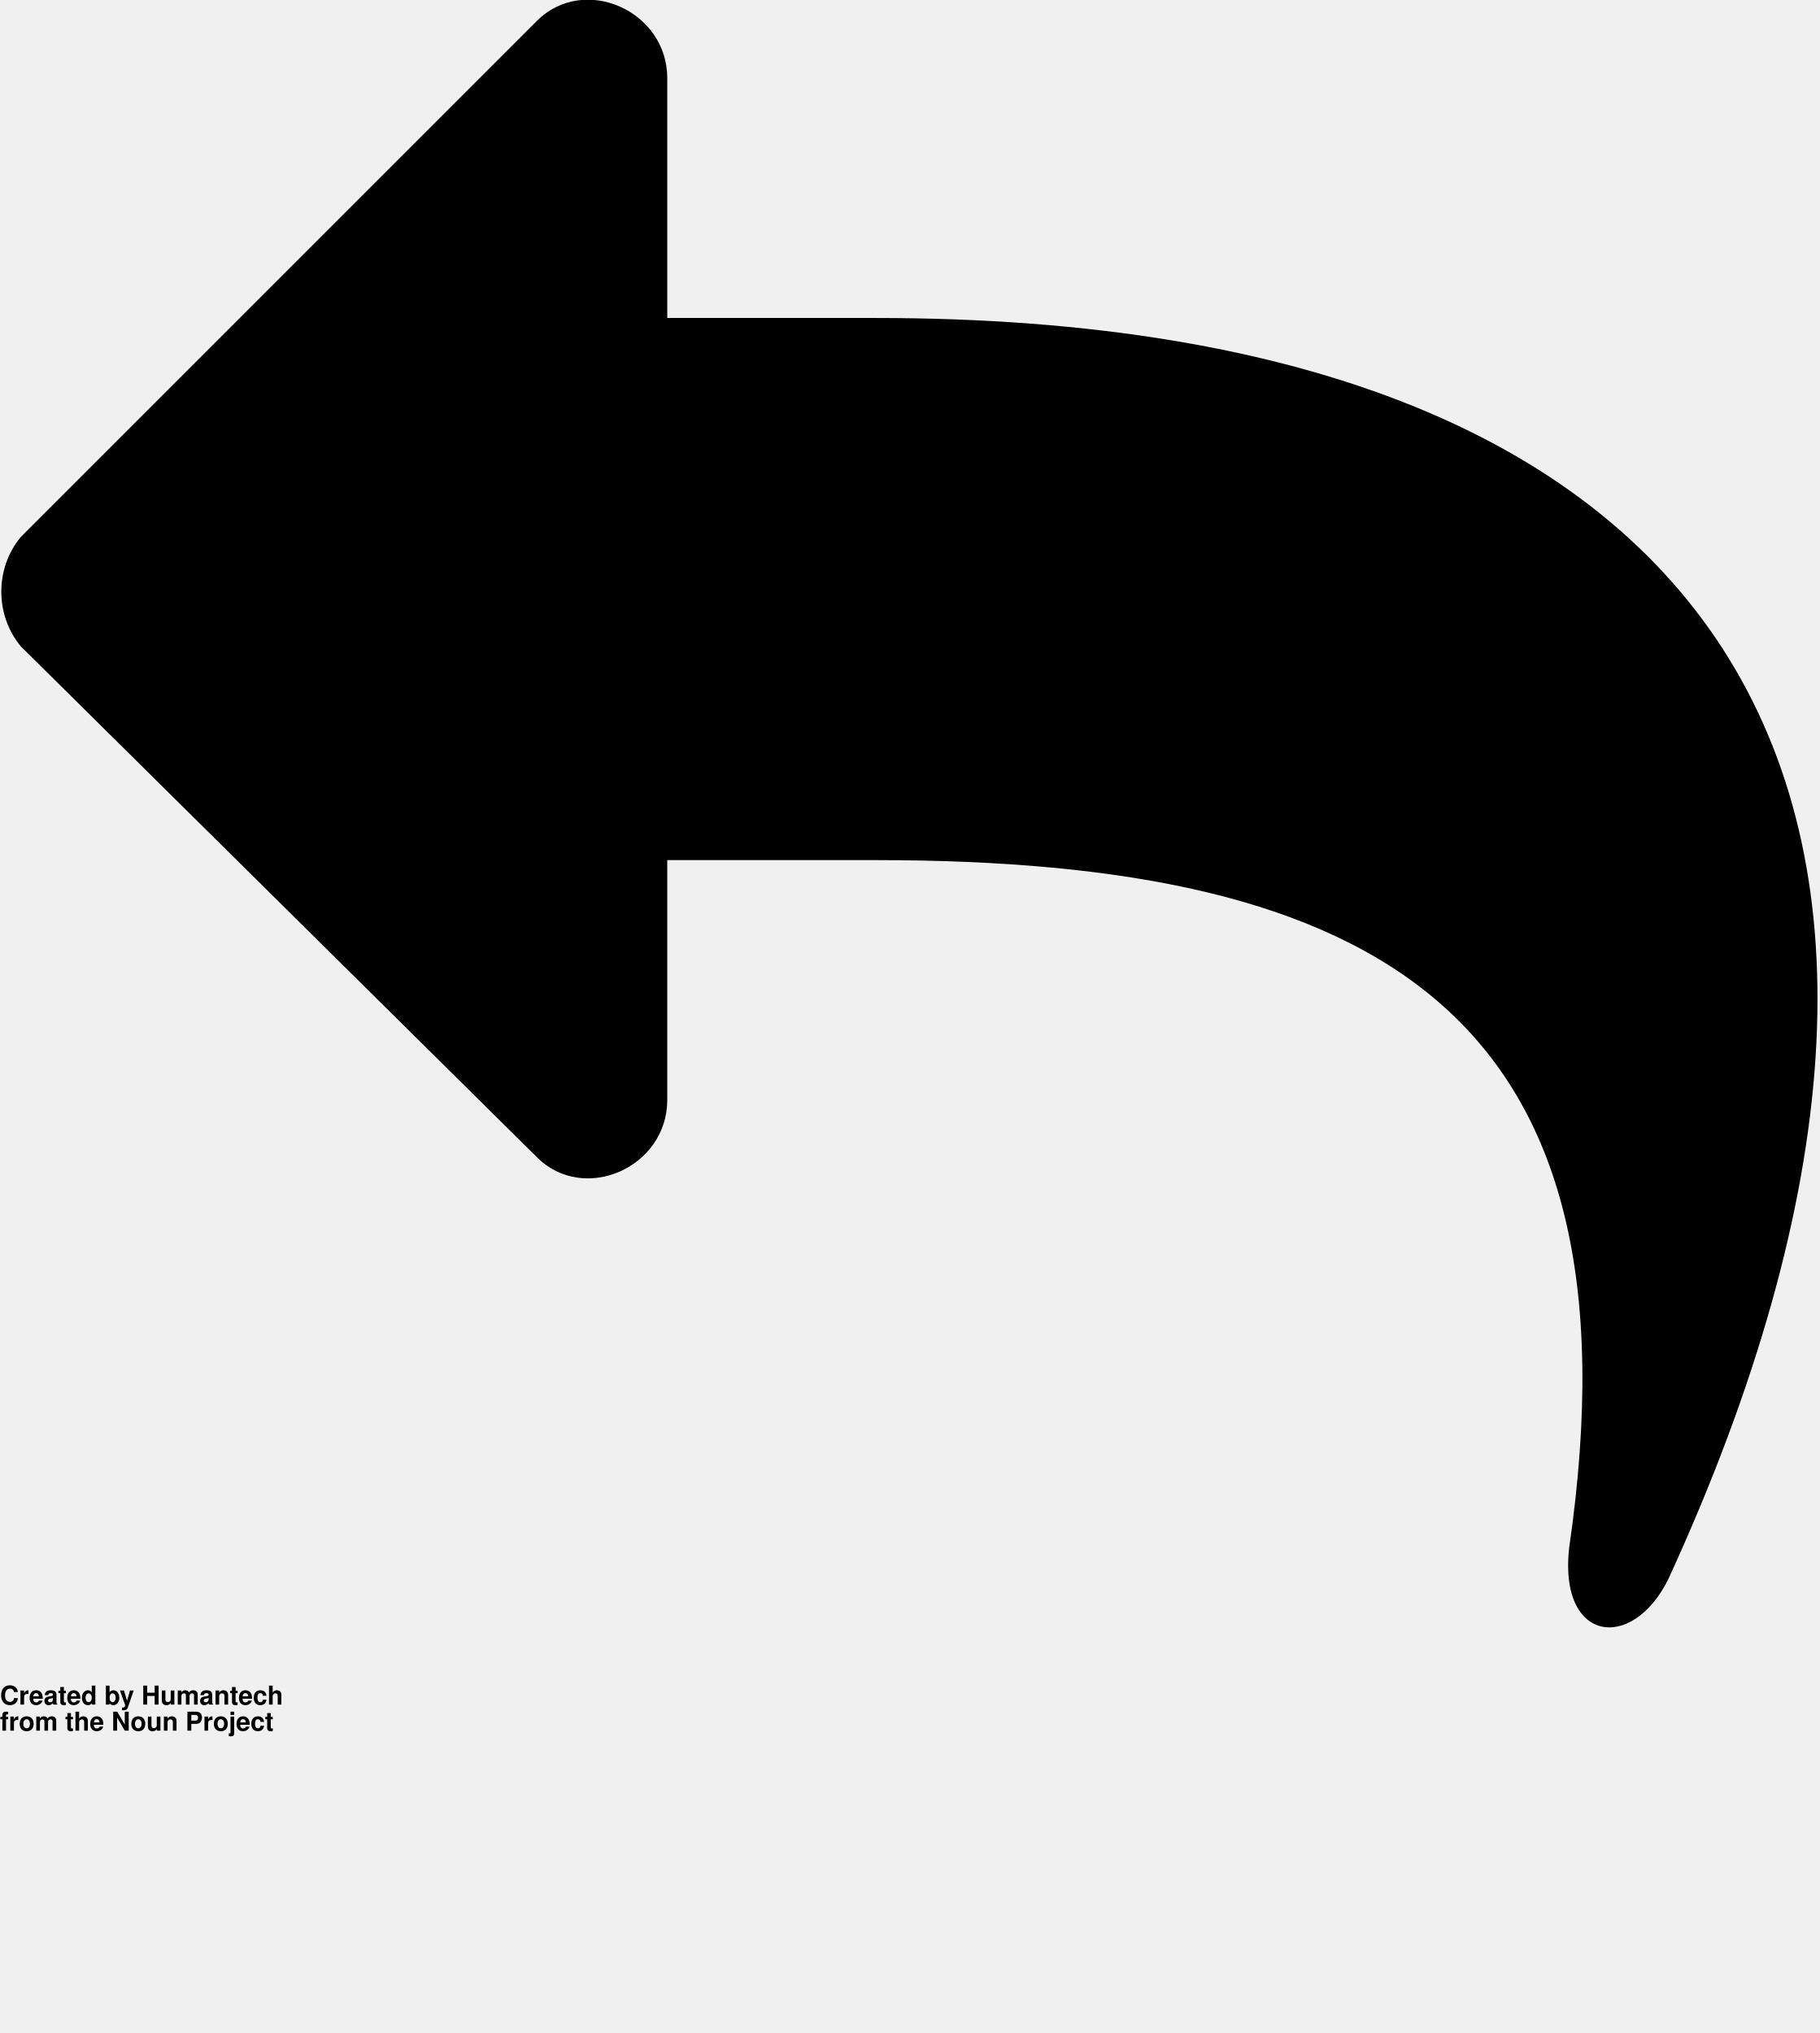
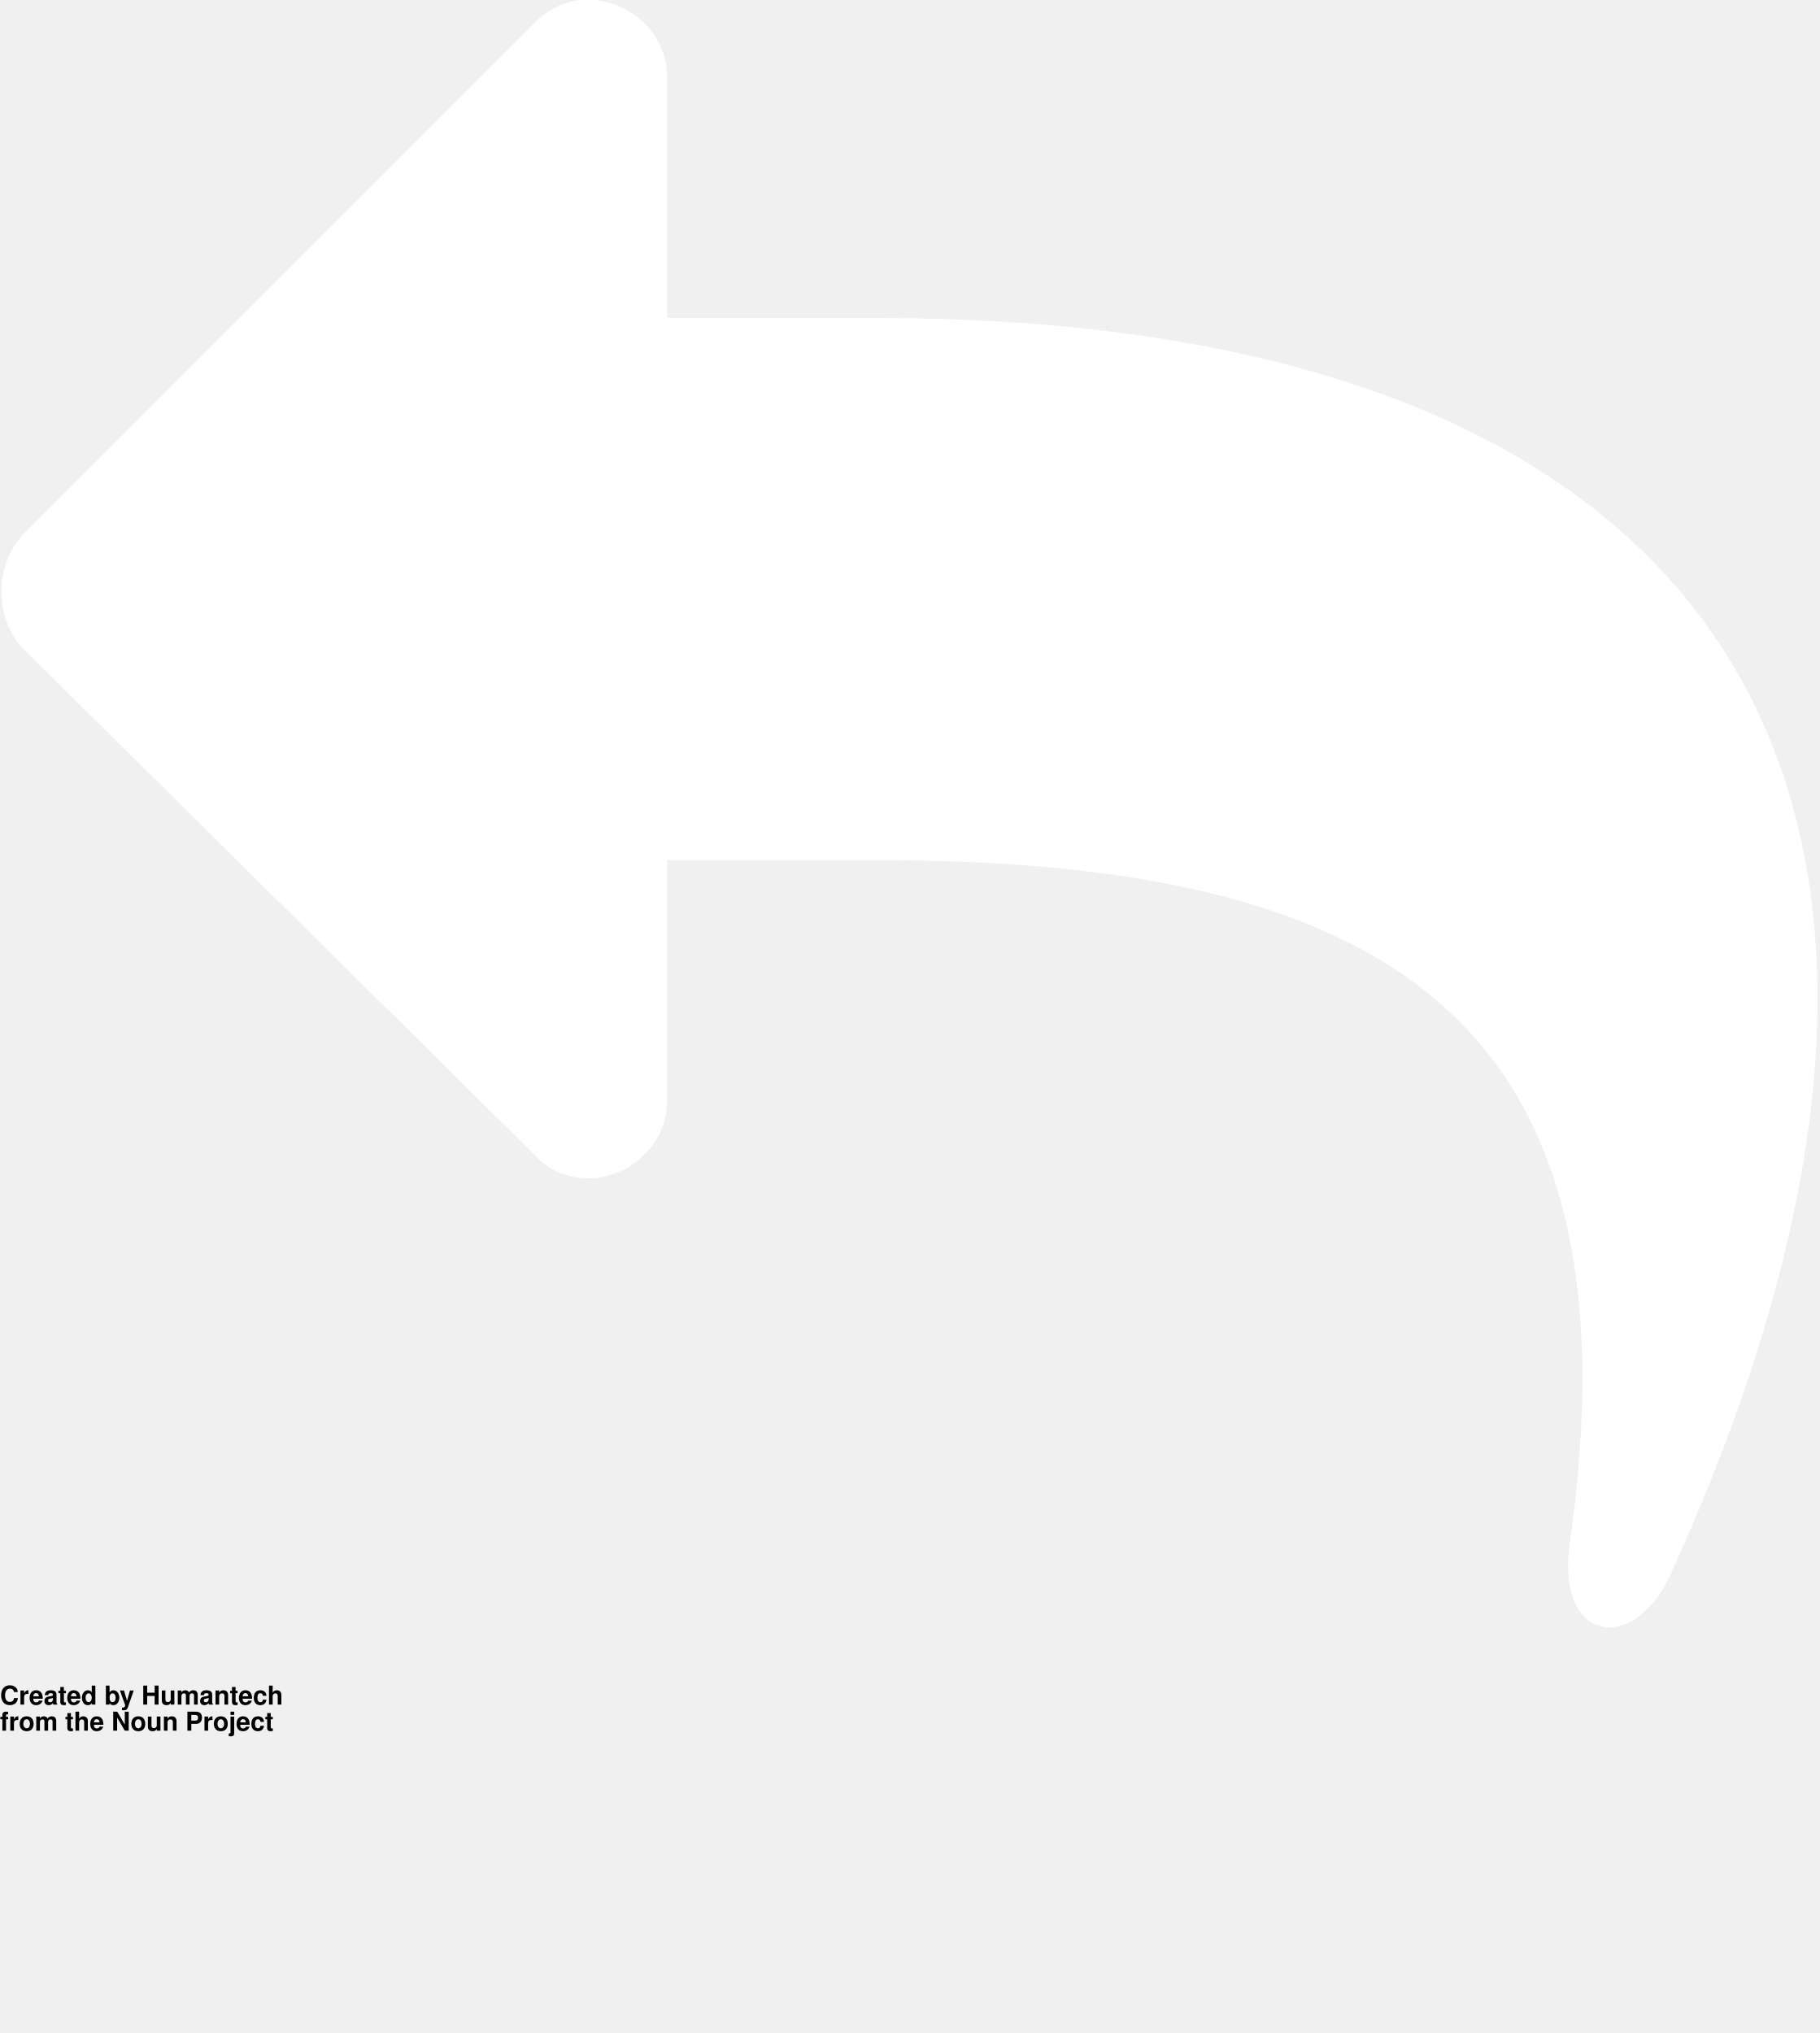
<svg xmlns="http://www.w3.org/2000/svg" xml:space="preserve" version="1.1" style="shape-rendering:geometricPrecision;text-rendering:geometricPrecision;image-rendering:optimizeQuality;" viewBox="0 0 349 390" x="0px" y="0px" fill-rule="evenodd" clip-rule="evenodd">
  <defs>
    <style type="text/css">
   
-     .fil0 {fill:black}
+     .fil0 {fill:white}
   
  </style>
  </defs>
  <g>
    <path class="fil0" d="M128 165l0 46c0,13 -16,20 -25,11l-99 -98c-5,-6 -5,-15 0,-21l99 -99c9,-9 25,-2 25,11l0 46 40 0c166,0 220,94 152,242 -7,14 -21,12 -19,-6 15,-103 -37,-132 -133,-132l-40 0z" />
  </g>
  <text x="0" y="327" fill="#000000" font-size="5px" font-weight="bold" font-family="'Helvetica Neue', Helvetica, Arial-Unicode, Arial, Sans-serif">Created by Humantech</text>
  <text x="0" y="332" fill="#000000" font-size="5px" font-weight="bold" font-family="'Helvetica Neue', Helvetica, Arial-Unicode, Arial, Sans-serif">from the Noun Project</text>
</svg>
